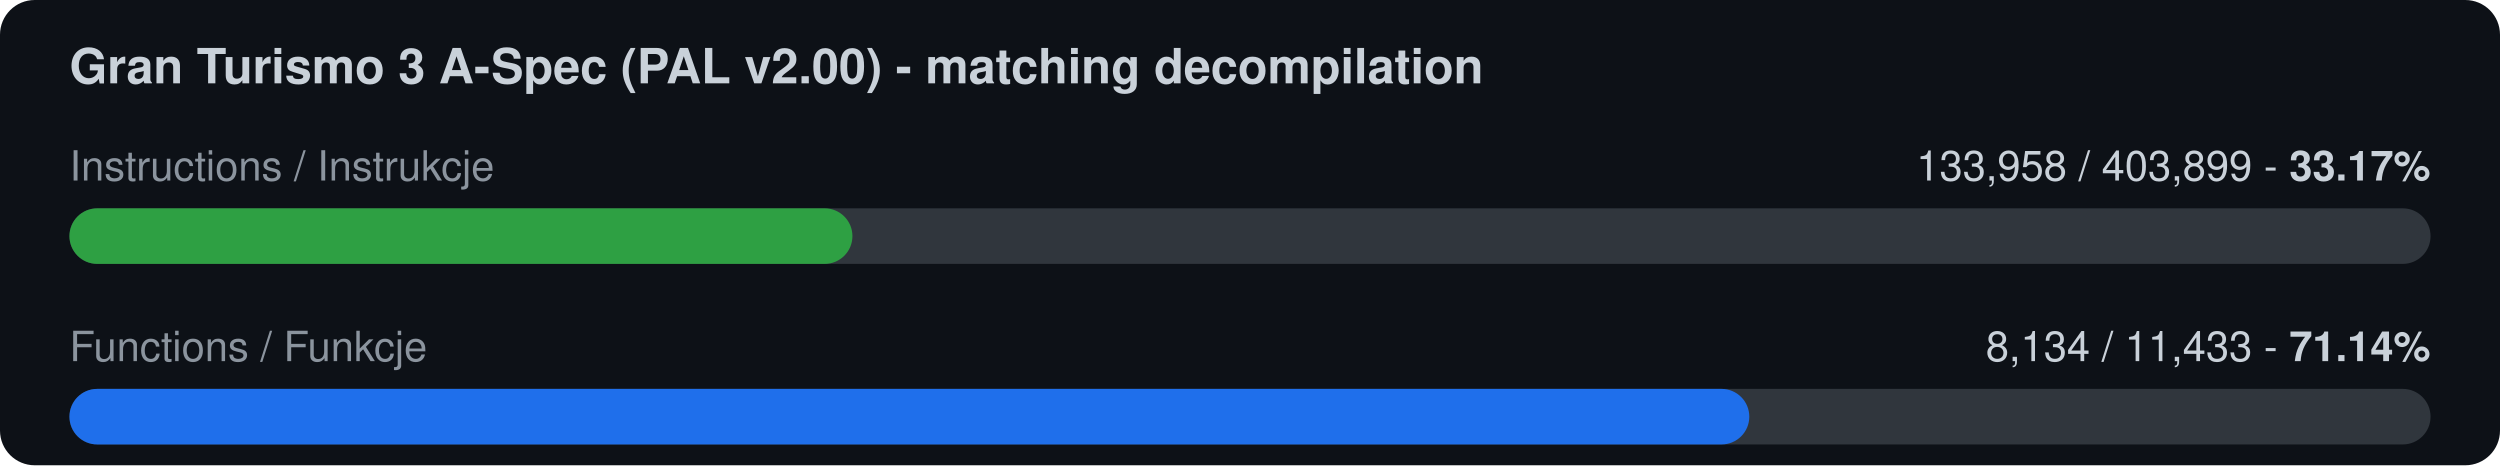
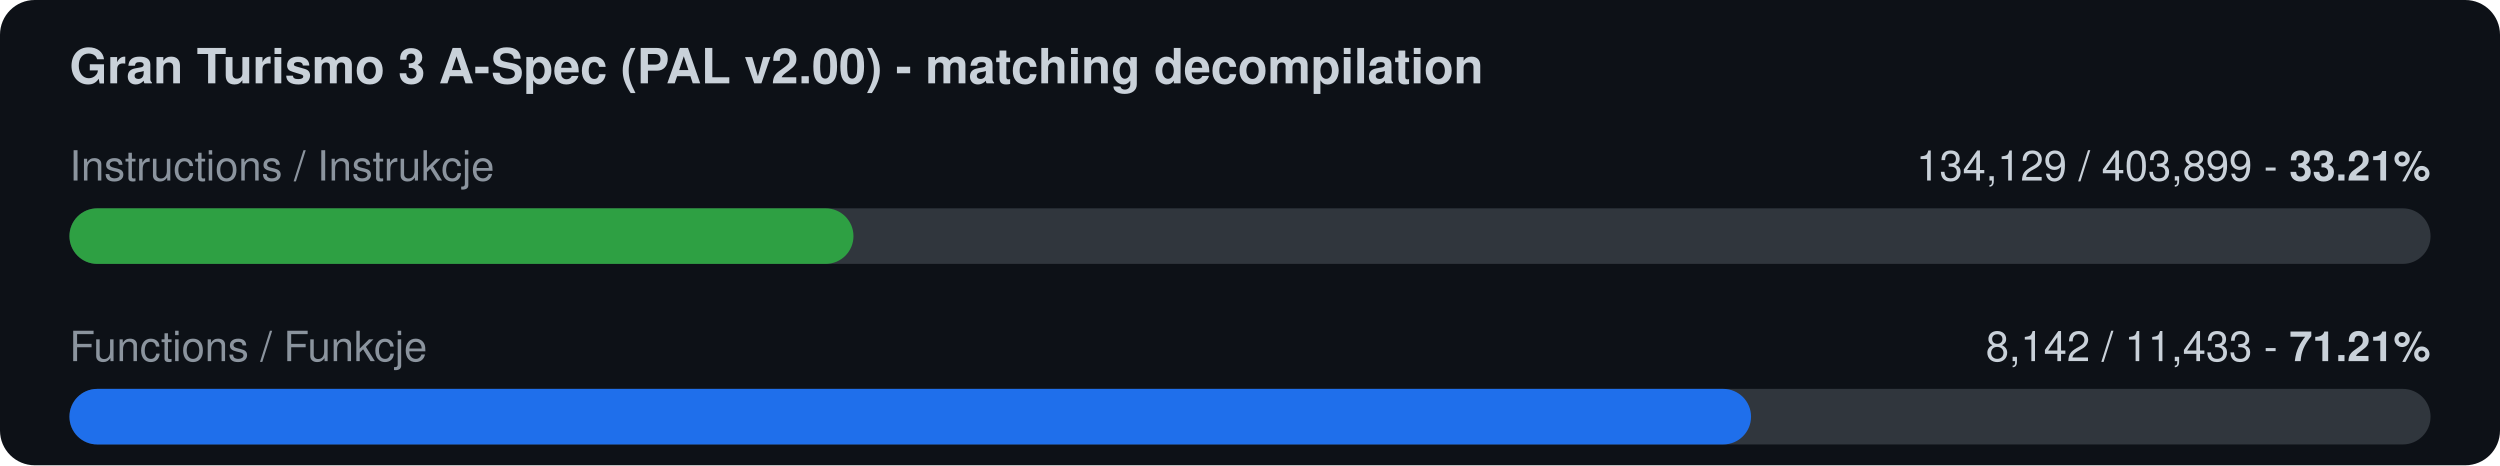
<svg xmlns="http://www.w3.org/2000/svg" width="720" height="134" viewBox="0 0 720 134">
  <rect width="720" height="134" rx="10" fill="#0d1117" />
  <text x="20" y="24" font-family="-apple-system,Segoe UI,Helvetica,Arial,sans-serif" font-size="14" font-weight="600" fill="#c9d1d9">Gran Turismo 3 A-Spec (PAL v2.00) - matching decompilation</text>
  <text x="20" y="52" font-family="-apple-system,Segoe UI,Helvetica,Arial,sans-serif" font-size="12" fill="#8b949e">Instructions / Instrukcje</text>
-   <text x="700" y="52" font-family="-apple-system,Segoe UI,Helvetica,Arial,sans-serif" font-size="12" fill="#c9d1d9" text-anchor="end">133,958 / 403,899  -  <tspan font-weight="700">33.17%</tspan>
+   <text x="700" y="52" font-family="-apple-system,Segoe UI,Helvetica,Arial,sans-serif" font-size="12" fill="#c9d1d9" text-anchor="end">134,129 / 403,899  -  <tspan font-weight="700">33.21%</tspan>
  </text>
  <rect x="20" y="60" width="680" height="16" rx="8" fill="#30363d" />
-   <rect x="20" y="60" width="225.5" height="16" rx="8" fill="#2ea043" />
+   <rect x="20" y="60" width="225.8" height="16" rx="8" fill="#2ea043" />
  <text x="20" y="104" font-family="-apple-system,Segoe UI,Helvetica,Arial,sans-serif" font-size="12" fill="#8b949e">Functions / Funkcje</text>
-   <text x="700" y="104" font-family="-apple-system,Segoe UI,Helvetica,Arial,sans-serif" font-size="12" fill="#c9d1d9" text-anchor="end">8,134 / 11,433  -  <tspan font-weight="700">71.14%</tspan>
+   <text x="700" y="104" font-family="-apple-system,Segoe UI,Helvetica,Arial,sans-serif" font-size="12" fill="#c9d1d9" text-anchor="end">8,142 / 11,433  -  <tspan font-weight="700">71.21%</tspan>
  </text>
  <rect x="20" y="112" width="680" height="16" rx="8" fill="#30363d" />
-   <rect x="20" y="112" width="483.8" height="16" rx="8" fill="#1f6feb" />
+   <rect x="20" y="112" width="484.3" height="16" rx="8" fill="#1f6feb" />
</svg>
